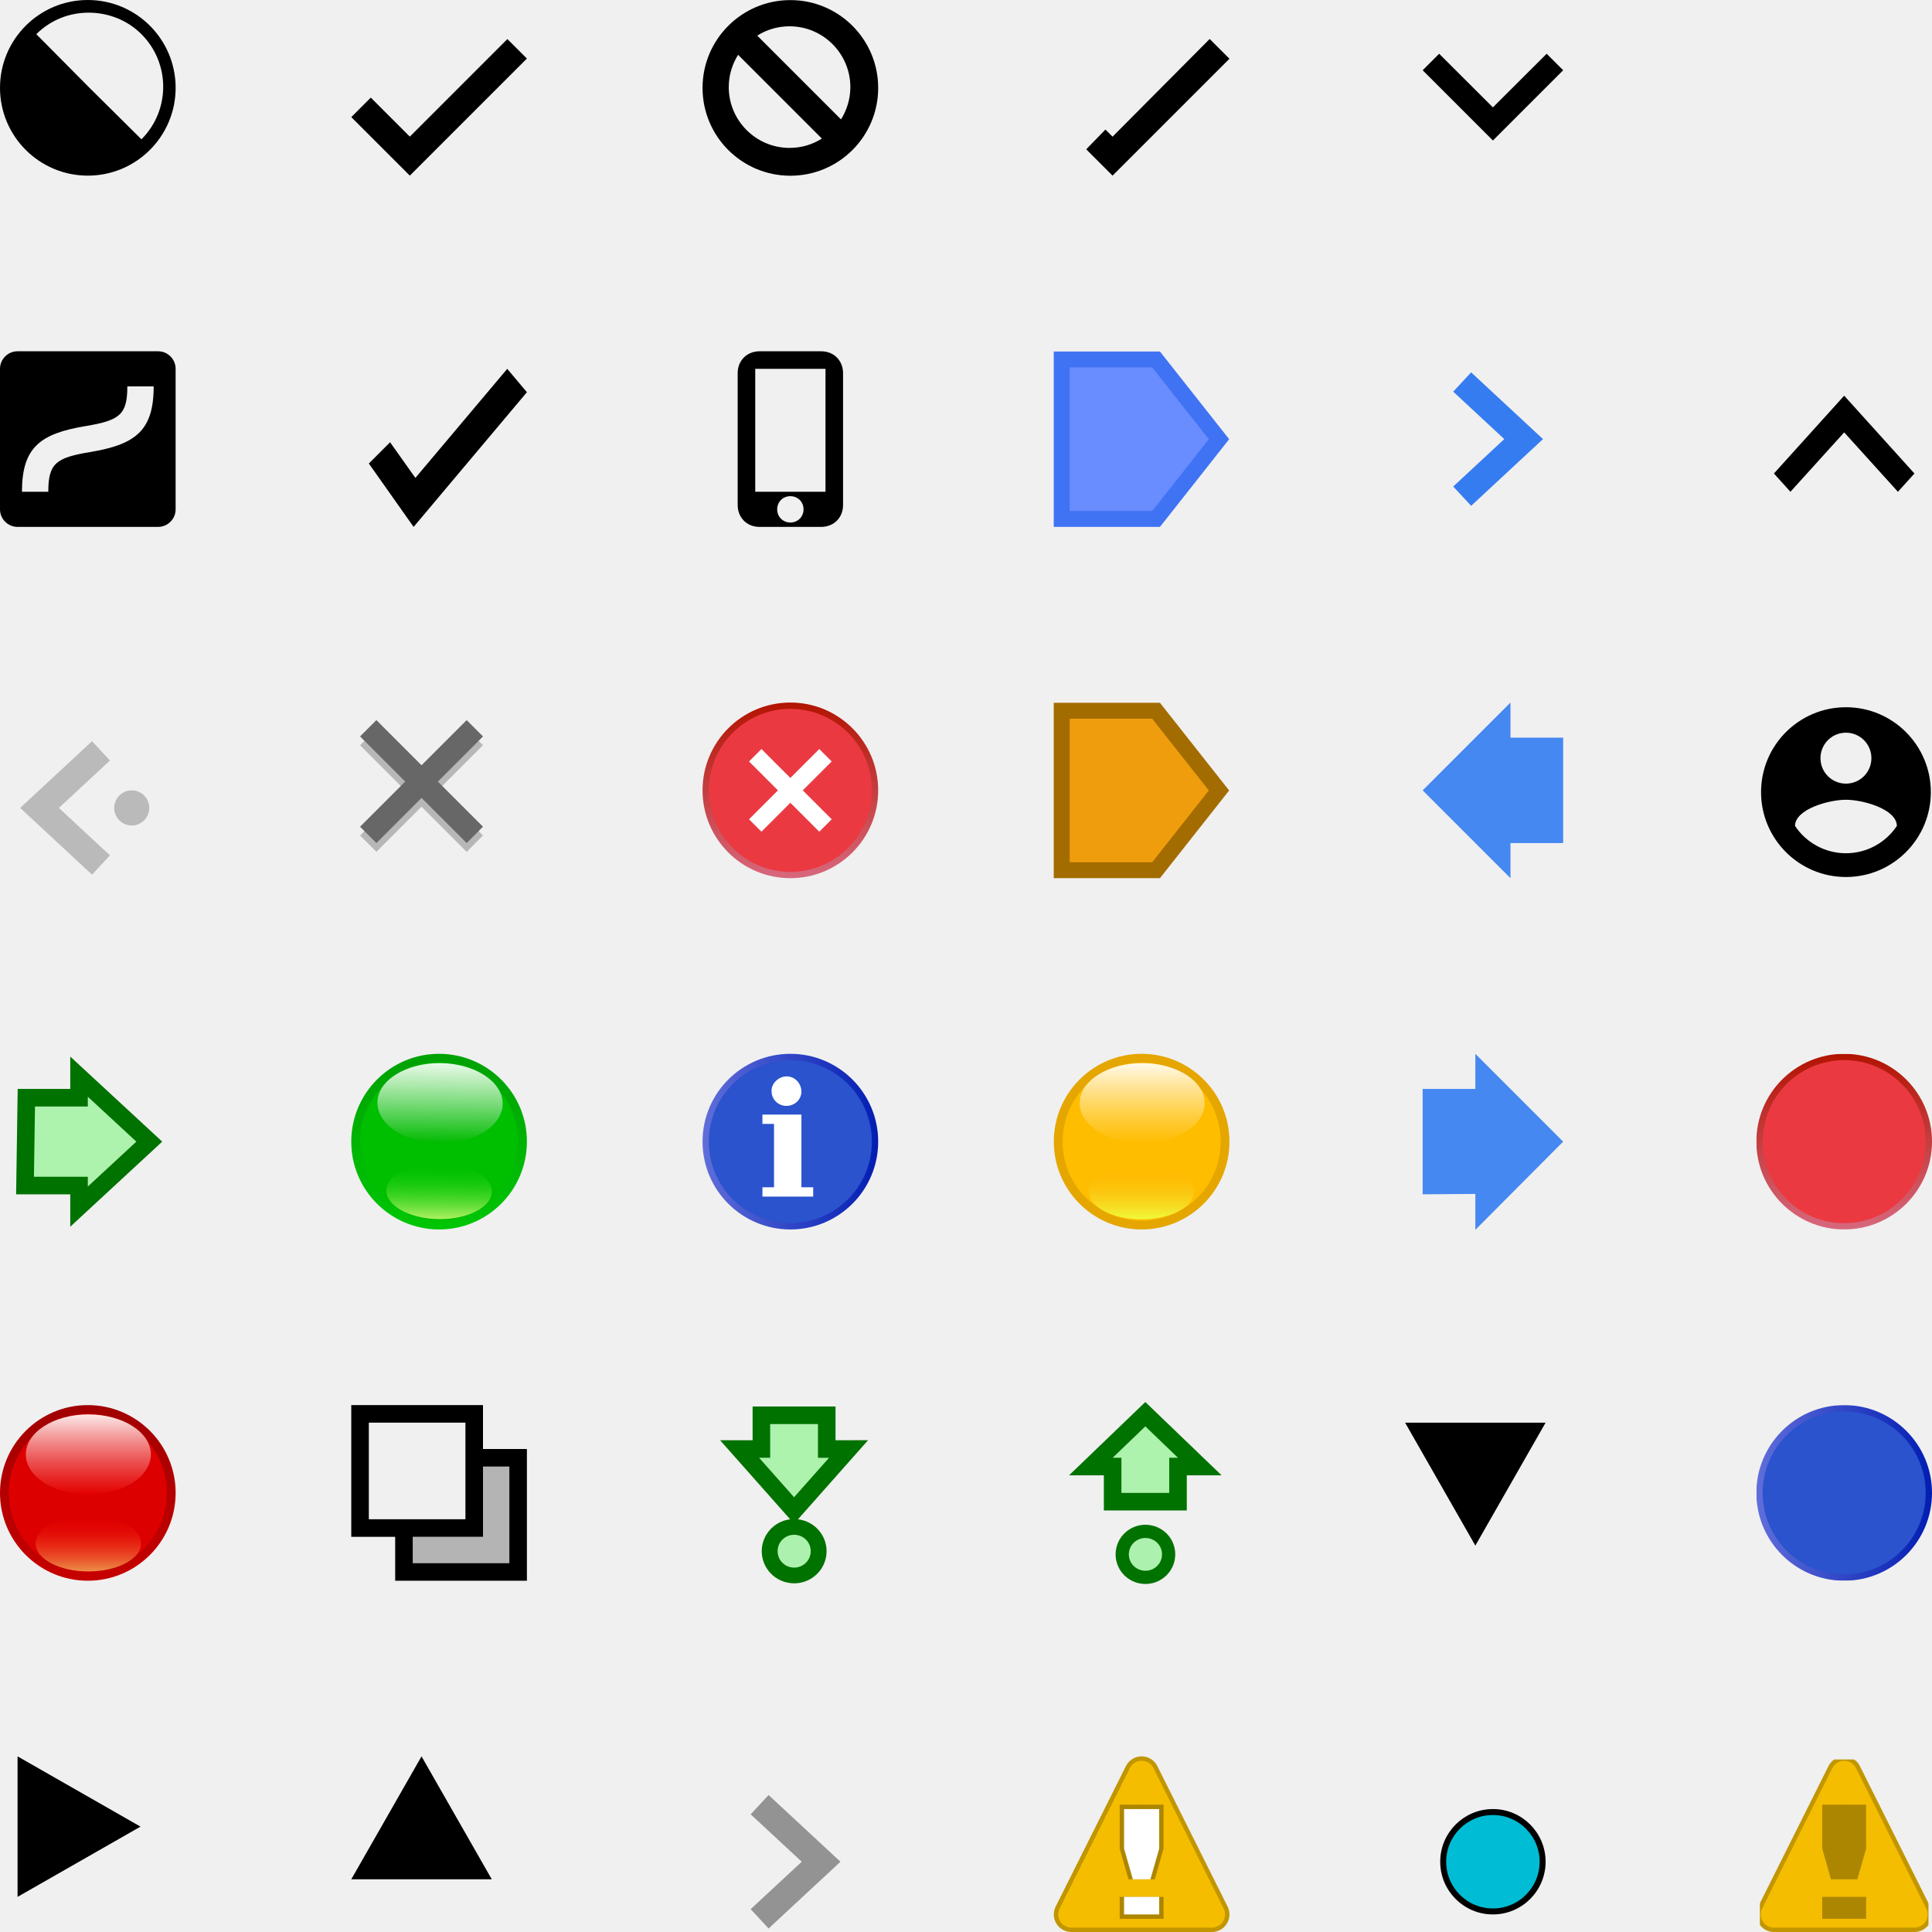
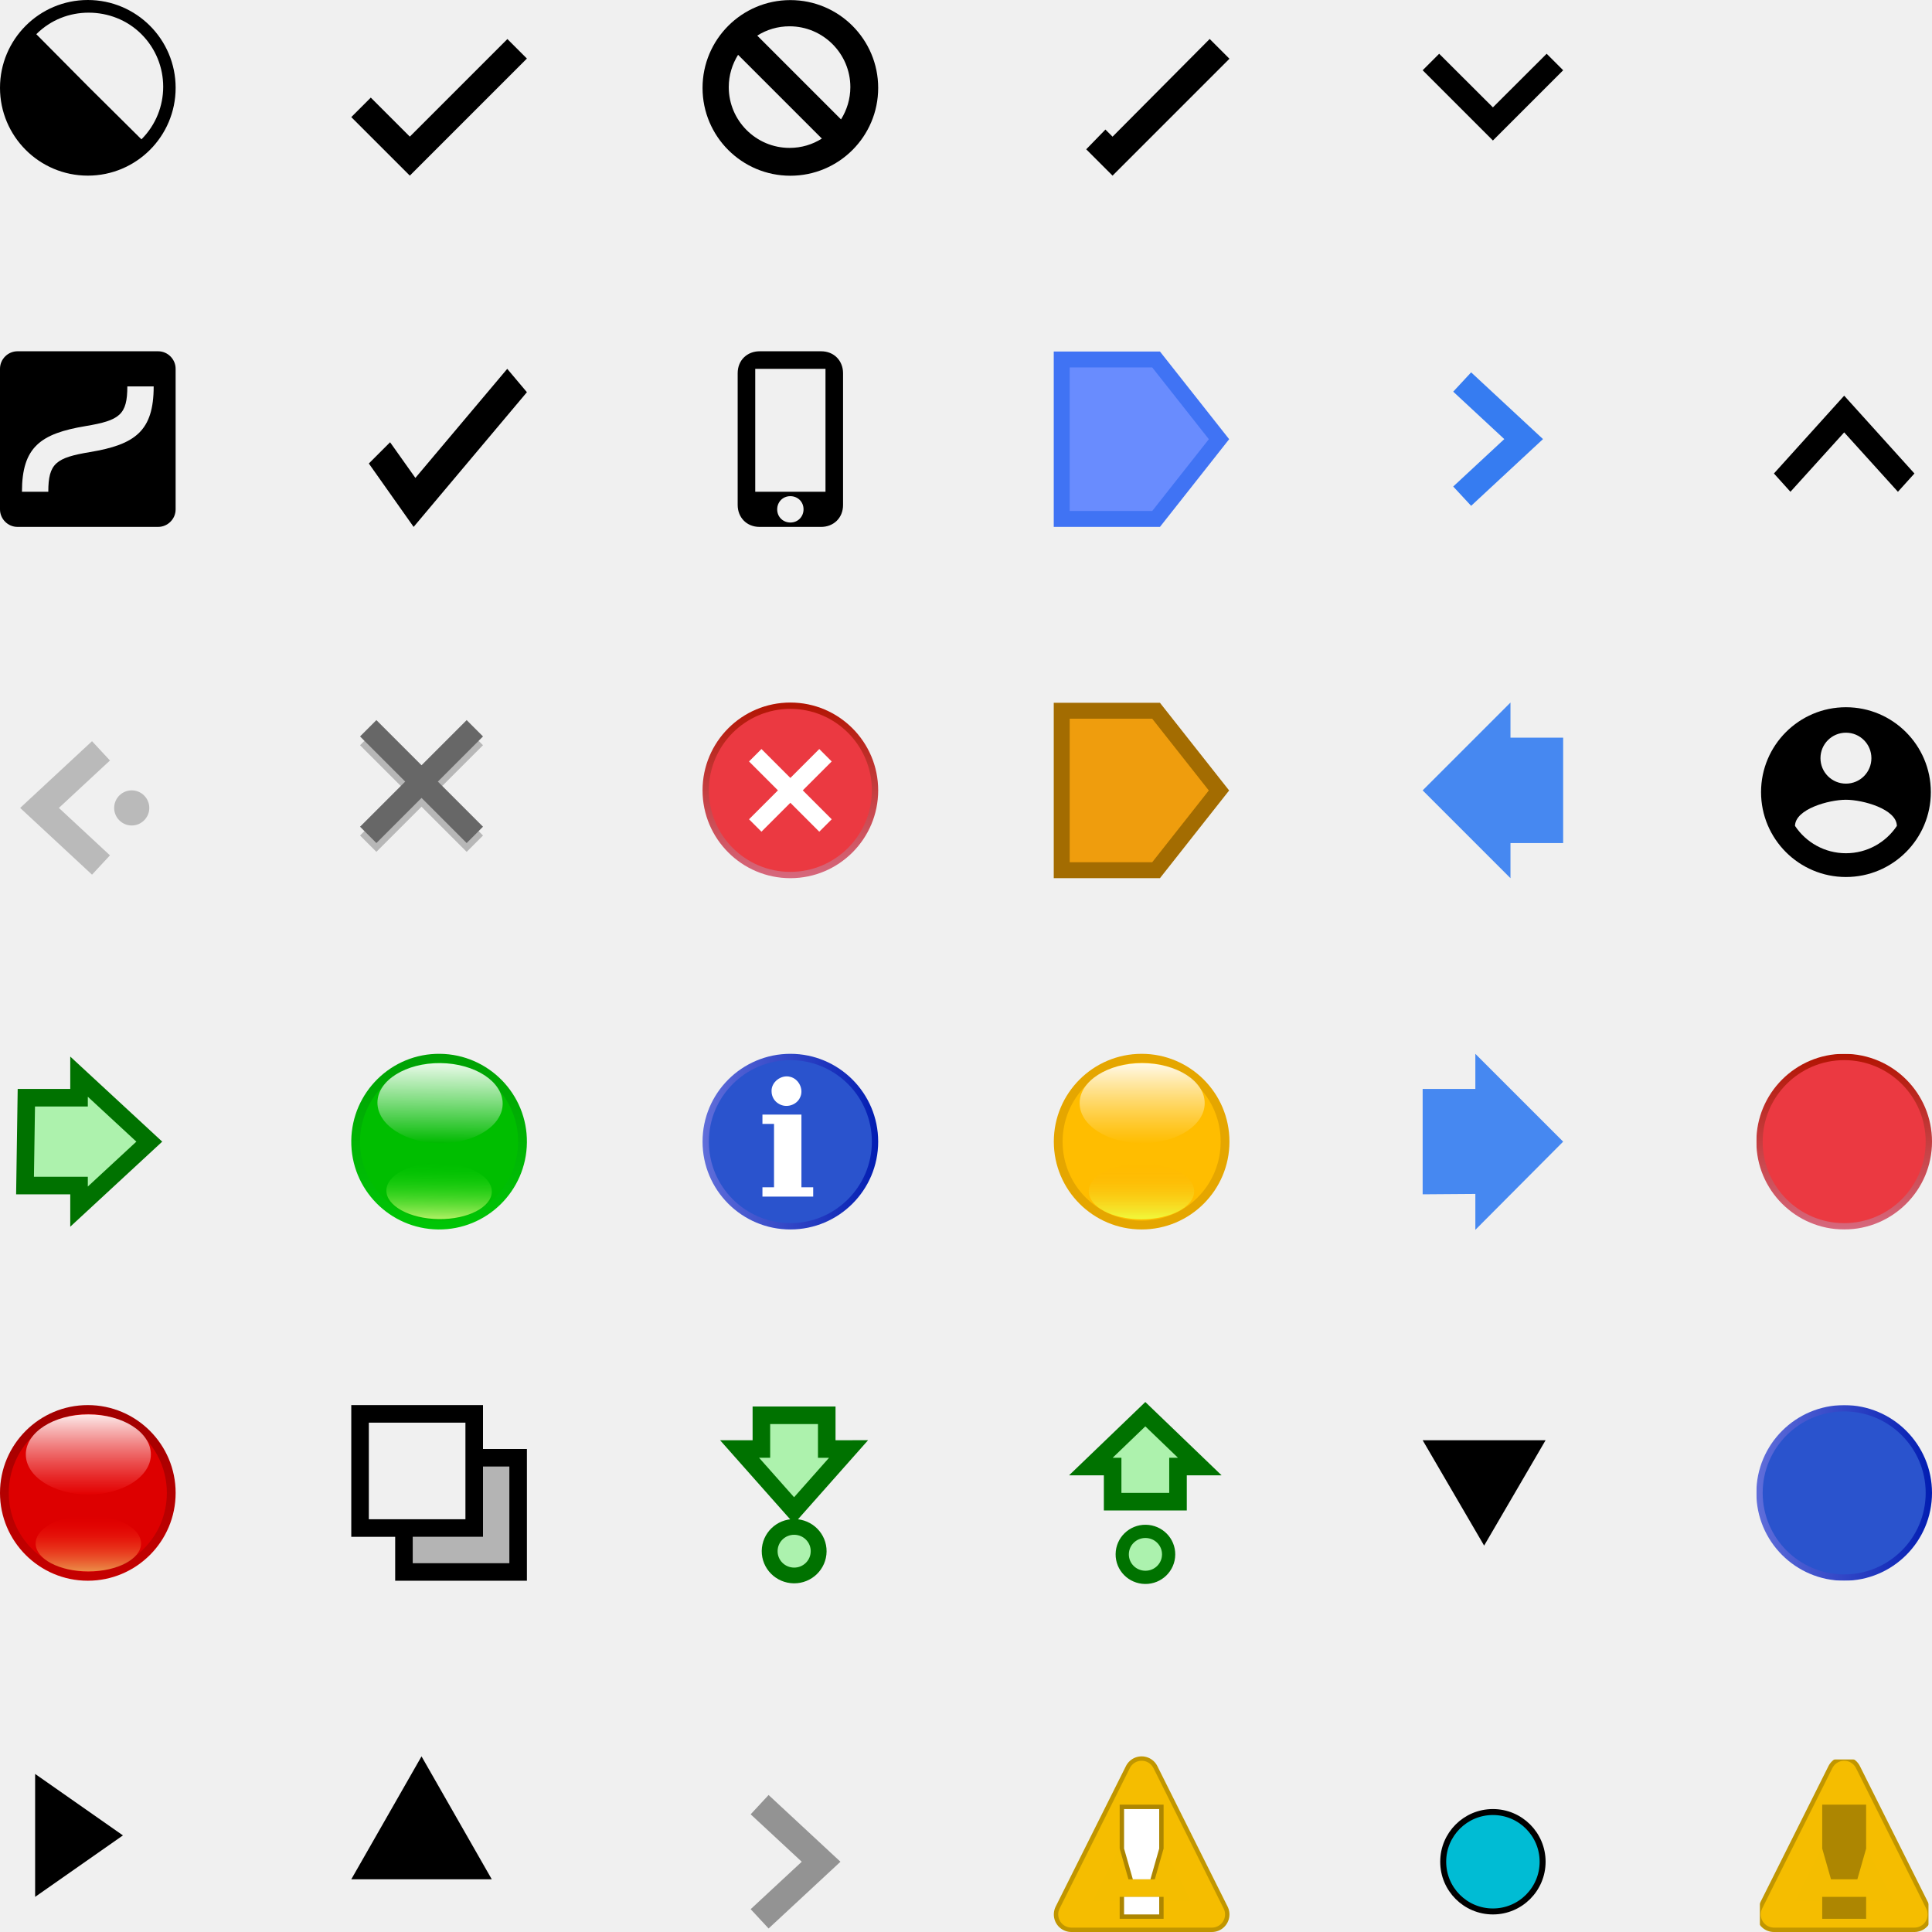
<svg xmlns="http://www.w3.org/2000/svg" xmlns:xlink="http://www.w3.org/1999/xlink" width="110" height="110" id="svg4185" version="1.1">
  <defs id="defs4457">
    <linearGradient id="sprite9_a-2" x1="113" x2="127" y1="104" y2="104" gradientTransform="matrix(0.71429,0,0,0.71429,-0.714,-69.286)" gradientUnits="userSpaceOnUse" xlink:href="#sprite9_d-9" />
    <linearGradient id="sprite9_d-9">
      <stop stop-color="#606eda" offset="0" id="stop4292-1" />
      <stop stop-color="#021db2" offset="1" id="stop4294-2" />
    </linearGradient>
    <linearGradient id="sprite6_a-0" x2="24" gradientTransform="matrix(0,-0.41667,-0.41667,0,25,10)" gradientUnits="userSpaceOnUse" xlink:href="#sprite6_b-6" />
    <linearGradient id="sprite6_b-6">
      <stop stop-color="#d7687d" offset="0" id="stop4236-2" />
      <stop stop-color="#b21402" offset="1" id="stop4238-6" />
    </linearGradient>
  </defs>
  <g id="g4187" transform="translate(0,20)">
    <path transform="translate(-80,-20)" d="m 80,20.995 c 0,-0.55 0.456,-0.995 0.995,-0.995 h 8.009 c 0.55,0 0.995,0.456 0.995,0.995 v 8.009 c 0,0.55 -0.456,0.995 -0.995,0.995 H 80.995 C 80.446,30 80,29.544 80,29.004 z m 5.123,4.744 c 2.567,-0.428 3.627,-1.193 3.627,-3.74 h -1.5 c 0,1.62 -0.441,1.938 -2.373,2.26 -2.567,0.428 -3.627,1.193 -3.627,3.74 h 1.5 c 0,-1.62 0.441,-1.938 2.373,-2.26 z" id="path4191" />
  </g>
  <g transform="translate(20,20)" id="g4193">
    <path transform="translate(-128,-109)" d="m 131.65,116.21 -1.44,-2.03 -1.21,1.21 2.55,3.61 6.45,-7.67 -1.12,-1.33 z" id="path4197" />
  </g>
  <g transform="translate(0,40)" id="g4199">
    <path transform="translate(-40,-19)" d="m 46.5,25 c 0,0.55 0.45,1 1,1 0.55,0 1,-0.45 1,-1 0,-0.55 -0.45,-1 -1,-1 -0.55,0 -1,0.45 -1,1" id="path4203" style="fill:#bababa" />
    <path transform="translate(-40,-19)" d="m 45.75,21.75 -3.5,3.25 3.5,3.25" id="path4205" style="fill:none;stroke:#bababa;stroke-width:1.5" />
  </g>
  <g transform="translate(20,40)" id="g4207">
    <path transform="translate(-177,-98)" d="m 184.5,100.43 -0.93,-0.93 -2.57,2.57 -2.57,-2.57 -0.93,0.93 2.57,2.57 -2.57,2.57 0.93,0.93 2.57,-2.57 2.57,2.57 0.93,-0.93 -2.57,-2.57 2.57,-2.57 z" id="path4211" style="fill-opacity:0.24" />
    <path transform="translate(-177,-98)" d="M 184.5,99.93 183.57,99 181,101.57 178.43,99 l -0.93,0.93 2.57,2.57 -2.57,2.57 0.93,0.93 2.57,-2.57 2.57,2.57 0.93,-0.93 -2.57,-2.57 2.57,-2.57 z" id="path4213" style="fill:#676767" />
  </g>
  <g transform="translate(40,20)" id="g4215">
    <path transform="translate(-100,0)" d="m 103.25,-4.7795e-7 c -0.7,0 -1.25,0.5 -1.25,1.25 v 7.5 c 0,0.7 0.5,1.25 1.25,1.25 h 3.5 c 0.7,0 1.25,-0.5 1.25,-1.25 v -7.5 C 108,0.55 107.5,-4.7795e-7 106.75,-4.7795e-7 z M 103,1 h 4 V 8 h -4 z m 2,7.25 c 0.4,0 0.75,0.3 0.75,0.75 0,0.4 -0.3,0.75 -0.75,0.75 -0.4,0 -0.75,-0.3 -0.75,-0.75 0,-0.4 0.3,-0.75 0.75,-0.75 z" id="path4219" />
  </g>
  <g transform="translate(40,40)" id="g4221">
    <path transform="translate(-20,0)" d="m 25,-4.7795e-7 c -2.76,0 -5,2.24 -5,5 0,2.76 2.24,5 5,5 2.76,0 5,-2.24 5,-5 C 30,2.24 27.76,-4.7795e-7 25,-4.7795e-7" id="path4225" style="fill:url(#sprite6_a)" />
    <path transform="translate(-20,0)" d="m 20.36,5 c 0,2.56 2.08,4.64 4.64,4.64 2.56,0 4.64,-2.08 4.64,-4.64 0,-2.56 -2.08,-4.64 -4.64,-4.64 -2.56,0 -4.64,2.08 -4.64,4.64" id="path4227" style="fill:#eb3941" />
    <path transform="translate(-20,0)" d="m 23,3 4,4" id="path4229" style="stroke:#ffffff" />
    <path transform="translate(-20,0)" d="M 27,3 23,7" id="path4231" style="stroke:#ffffff" />
    <defs id="defs4233">
      <linearGradient id="sprite6_b">
        <stop stop-color="#d7687d" offset="0" id="stop4236" />
        <stop stop-color="#b21402" offset="1" id="stop4238" />
      </linearGradient>
      <linearGradient id="sprite6_a" x2="24" gradientTransform="matrix(0,-0.41667,-0.41667,0,25,10)" gradientUnits="userSpaceOnUse" xlink:href="#sprite6_b" />
    </defs>
  </g>
  <path style="fill:#adf2ad;stroke:#007200;stroke-width:1;stroke-miterlimit:4;stroke-dasharray:none" id="path4245" d="M 4.5,61.3 8.5,65 4.5,68.7 l 0,-1.2 -3.075,0 0.075,-5 3,0 z" />
  <g transform="translate(20,60)" id="g4247">
    <path transform="translate(-140,0)" d="m 144.95,10 c -2.76,-0.03 -4.98,-2.29 -4.95,-5.05 0.03,-2.76 2.29,-4.98 5.05,-4.95 2.76,0.03 4.98,2.29 4.95,5.05 -0.03,2.76 -2.29,4.98 -5.05,4.95 z" id="path4251" style="fill:url(#sprite8_a)" />
    <path transform="translate(-140,0)" d="m 149.5,5.05 c -0.03,2.49 -2.06,4.48 -4.55,4.45 -2.49,-0.03 -4.48,-2.06 -4.45,-4.55 0.03,-2.49 2.06,-4.48 4.55,-4.45 2.49,0.03 4.48,2.06 4.45,4.55 z" id="path4253" style="fill:#00be00" />
    <path transform="translate(-140,0)" d="m 145.08,0.53 c 1.97,0.02 3.55,1.06 3.54,2.32 -0.01,1.26 -1.62,2.26 -3.59,2.24 -1.97,-0.02 -3.55,-1.06 -3.54,-2.32 0.01,-1.26 1.62,-2.26 3.59,-2.24 z" id="path4255" style="fill:url(#sprite8_b)" />
    <path transform="translate(-140,0)" d="m 144.98,9.41 c 1.66,0.02 3.01,-0.68 3.02,-1.56 0.01,-0.88 -1.33,-1.61 -2.98,-1.63 -1.66,-0.02 -3.01,0.68 -3.02,1.56 -0.01,0.88 1.33,1.61 2.98,1.63 z" id="path4257" style="fill:url(#sprite8_c)" />
    <defs id="defs4259">
      <linearGradient id="sprite8_j">
        <stop stop-color="#00d600" stop-opacity="0" offset="0" id="stop4262" />
        <stop stop-color="#d8fc7b" stop-opacity=".81" offset="1" id="stop4264" />
      </linearGradient>
      <linearGradient id="sprite8_k">
        <stop stop-color="#00ba00" offset="0" id="stop4267" />
        <stop stop-color="#fff" stop-opacity=".91" offset="1" id="stop4269" />
      </linearGradient>
      <linearGradient id="sprite8_l">
        <stop stop-color="#00a104" offset="0" id="stop4272" />
        <stop stop-color="#00c605" offset="1" id="stop4274" />
      </linearGradient>
      <linearGradient id="sprite8_c" x1="227.88" x2="235.12" y1="103.16" y2="103.16" gradientTransform="matrix(-0.0048,0.4396,0.78038,0.00853,65.608,-94.834)" gradientUnits="userSpaceOnUse" xlink:href="#sprite8_j" />
      <linearGradient id="sprite8_b" x1="227.88" x2="235.12" y1="103.16" y2="103.16" gradientTransform="matrix(0.00687,-0.62923,0.9267,0.01012,47.871,147.44)" gradientUnits="userSpaceOnUse" xlink:href="#sprite8_k" />
      <linearGradient id="sprite8_a" x1="227.88" x2="235.12" y1="103.16" y2="103.16" gradientTransform="matrix(-0.01507,1.3791,-1.3006,-0.0142,282.66,-312.8)" gradientUnits="userSpaceOnUse" xlink:href="#sprite8_l" />
    </defs>
  </g>
  <g transform="translate(40,60)" id="g4279">
    <path transform="translate(-80,0)" d="m 85,-4.7795e-7 c -2.76,0 -5,2.24 -5,5 0,2.76 2.24,5 5,5 2.76,0 5,-2.24 5,-5 C 90,2.24 87.76,-4.7795e-7 85,-4.7795e-7" id="path4283" style="fill:url(#sprite9_a)" />
    <path transform="translate(-80,0)" d="m 80.36,5 c 0,2.56 2.08,4.64 4.64,4.64 2.56,0 4.64,-2.08 4.64,-4.64 0,-2.56 -2.08,-4.64 -4.64,-4.64 -2.56,0 -4.64,2.08 -4.64,4.64" id="path4285" style="fill:#2a53cd" />
    <path transform="translate(-80,0)" d="m 83.93,2.14 c -0.03,-0.53 0.55,-0.97 1.06,-0.83 0.5,0.12 0.79,0.73 0.56,1.18 -0.2,0.44 -0.79,0.61 -1.2,0.36 C 84.09,2.71 83.93,2.43 83.93,2.14 z m 1.7,5.46 H 86.3 V 8.13 H 83.41 V 7.6 h 0.66 V 3.99 H 83.41 V 3.46 h 2.22 V 7.6 z" id="path4287" style="fill:#ffffff" />
    <defs id="defs4289">
      <linearGradient id="sprite9_d">
        <stop stop-color="#606eda" offset="0" id="stop4292" />
        <stop stop-color="#021db2" offset="1" id="stop4294" />
      </linearGradient>
      <linearGradient id="sprite9_a" x1="113" x2="127" y1="104" y2="104" gradientTransform="matrix(0.71429,0,0,0.71429,-0.714,-69.286)" gradientUnits="userSpaceOnUse" xlink:href="#sprite9_d" />
    </defs>
  </g>
  <g transform="translate(60,20)" id="g4297">
    <path transform="translate(-160,-20)" d="m 160.45,20.467 v 9.079 h 5.373 l 3.582,-4.54 -3.582,-4.539 z" id="path4301" style="fill:#698cfe;stroke:#4073f4;stroke-width:0.908" />
  </g>
  <g transform="translate(60,40)" id="g4303">
    <path transform="translate(-140,-20)" d="m 140.45,20.467 v 9.079 h 5.372 l 3.581,-4.54 -3.581,-4.539 z" id="path4307" style="fill:#ef9d0d;stroke:#a36c01;stroke-width:0.908" />
  </g>
  <g transform="translate(60,60)" id="g4309">
    <path transform="translate(-160,0)" d="m 165,10 c -2.76,0 -5,-2.24 -5,-5 0,-2.76 2.24,-5 5,-5 2.76,0 5,2.24 5,5 0,2.76 -2.24,5 -5,5 z" id="path4313" style="fill:#e5a600" />
    <path transform="translate(-160,0)" d="m 169.5,5 c 0,2.49 -2.01,4.5 -4.5,4.5 -2.49,0 -4.5,-2.01 -4.5,-4.5 0,-2.49 2.01,-4.5 4.5,-4.5 2.49,0 4.5,2.01 4.5,4.5 z" id="path4315" style="fill:#ffbd00" />
    <path transform="translate(-160,0)" d="m 165.03,0.53 c 1.97,0 3.56,1.02 3.56,2.28 0,1.26 -1.59,2.28 -3.56,2.28 -1.97,0 -3.56,-1.02 -3.56,-2.28 0,-1.26 1.59,-2.28 3.56,-2.28 z" id="path4317" style="fill:url(#sprite12_a)" />
    <path transform="translate(-160,0)" d="m 164.99,9.42 c 1.66,0 3,-0.71 3,-1.59 0,-0.88 -1.34,-1.59 -3,-1.59 -1.66,0 -3,0.71 -3,1.59 0,0.88 1.34,1.59 3,1.59 z" id="path4319" style="fill:url(#sprite12_b)" />
    <defs id="defs4321">
      <linearGradient id="sprite12_l">
        <stop stop-color="#ffa801" stop-opacity="0" offset="0" id="stop4324" />
        <stop stop-color="#f0fb3d" offset="1" id="stop4326" />
      </linearGradient>
      <linearGradient id="sprite12_m">
        <stop stop-color="#ffbd00" stop-opacity=".65" offset="0" id="stop4329" />
        <stop stop-color="#fff" stop-opacity=".91" offset="1" id="stop4331" />
      </linearGradient>
      <linearGradient id="sprite12_b" x1="227.88" x2="235.12" y1="103.16" y2="103.16" gradientTransform="matrix(0,0.43966,0.78049,0,84.444,-93.924)" gradientUnits="userSpaceOnUse" xlink:href="#sprite12_l" />
      <linearGradient id="sprite12_a" x1="227.88" x2="235.12" y1="103.16" y2="103.16" gradientTransform="matrix(0,-0.62931,0.92683,0,69.47,148.53)" gradientUnits="userSpaceOnUse" xlink:href="#sprite12_m" />
    </defs>
  </g>
  <g transform="translate(0,80)" id="g4335">
    <path transform="translate(-120,0)" d="m 125,10 c -2.76,0 -5,-2.24 -5,-5 0,-2.76 2.24,-5 5,-5 2.76,0 5,2.24 5,5 0,2.76 -2.24,5 -5,5 z" id="path4339" style="fill:url(#sprite13_a)" />
    <path transform="translate(-120,0)" d="m 129.5,5 c 0,2.49 -2.01,4.5 -4.5,4.5 -2.49,0 -4.5,-2.01 -4.5,-4.5 0,-2.49 2.01,-4.5 4.5,-4.5 2.49,0 4.5,2.01 4.5,4.5 z" id="path4341" style="fill:#dd0000" />
    <path transform="translate(-120,0)" d="m 125.03,0.53 c 1.97,0 3.56,1.02 3.56,2.28 0,1.26 -1.59,2.28 -3.56,2.28 -1.97,0 -3.56,-1.02 -3.56,-2.28 0,-1.26 1.59,-2.28 3.56,-2.28 z" id="path4343" style="fill:url(#sprite13_b)" />
    <path transform="translate(-120,0)" d="m 125.03,9.47 c 1.66,0 3,-0.71 3,-1.59 0,-0.88 -1.34,-1.59 -3,-1.59 -1.66,0 -3,0.71 -3,1.59 0,0.88 1.34,1.59 3,1.59 z" id="path4345" style="fill:url(#sprite13_c)" />
    <defs id="defs4347">
      <linearGradient id="sprite13_g">
        <stop stop-color="red" stop-opacity="0" offset="0" id="stop4350" />
        <stop stop-color="#f0cb68" stop-opacity=".71" offset="1" id="stop4352" />
      </linearGradient>
      <linearGradient id="sprite13_h">
        <stop stop-color="#e60000" stop-opacity=".65" offset="0" id="stop4355" />
        <stop stop-color="#fff" stop-opacity=".91" offset="1" id="stop4357" />
      </linearGradient>
      <linearGradient id="sprite13_i">
        <stop stop-color="#a10000" offset="0" id="stop4360" />
        <stop stop-color="#c60000" offset="1" id="stop4362" />
      </linearGradient>
      <linearGradient id="sprite13_c" x1="227.88" x2="235.12" y1="103.16" y2="103.16" gradientTransform="matrix(0,0.43966,0.78049,0,44.488,-93.88)" gradientUnits="userSpaceOnUse" xlink:href="#sprite13_g" />
      <linearGradient id="sprite13_b" x1="227.88" x2="235.12" y1="103.16" y2="103.16" gradientTransform="matrix(0,-0.62931,0.92683,0,29.47,148.53)" gradientUnits="userSpaceOnUse" xlink:href="#sprite13_h" />
      <linearGradient id="sprite13_a" x1="227.88" x2="235.12" y1="103.16" y2="103.16" gradientTransform="matrix(0,1.3793,-1.3008,0,259.08,-314.35)" gradientUnits="userSpaceOnUse" xlink:href="#sprite13_i" />
    </defs>
  </g>
  <g transform="translate(20,80)" id="g4367">
    <path transform="translate(-60,-20)" d="M 60,20 H 70 V 30 H 60 z" id="path4371" style="fill:none" />
    <path transform="translate(-60,-20)" d="M 67.5,22.5 V 20 H 60 v 7.5 h 2.5 V 30 H 70 V 22.5 z M 61,21 h 5.5 v 5.5 H 61 z m 2.5,6.5 h 4 v -4 H 69 V 29 h -5.5 z" id="path4373" />
    <path d="m 3.5,7.5 h 4 v -4 H 9 V 9 H 3.5 z" id="path4375" style="fill-opacity:0.25" />
  </g>
  <g id="g4383" style="fill:#acf2ae;stroke:#007200;stroke-width:2.577" transform="translate(40,80)">
    <path transform="matrix(0.29356,0,0,0.2909,-37.35,6.864)" d="m 144.95,10 c -2.76,-0.03 -4.98,-2.29 -4.95,-5.05 0.03,-2.76 2.29,-4.98 5.05,-4.95 2.76,0.03 4.98,2.29 4.95,5.05 -0.03,2.76 -2.29,4.98 -5.05,4.95 z" id="path4385" />
    <path transform="matrix(0.29356,0,0,0.2909,-37.35,6.864)" d="m 149.5,5.05 c -0.03,2.49 -2.06,4.48 -4.55,4.45 -2.49,-0.03 -4.48,-2.06 -4.45,-4.55 0.03,-2.49 2.06,-4.48 4.55,-4.45 2.49,0.03 4.48,2.06 4.45,4.55 z" id="path4387" />
  </g>
  <path d="M 48.313,82.5 45.211,86 42.109,82.5 l 1.241,0 0,-1.919 3.722,0 0,1.92 z" id="path4389" style="fill:#adf2ad;stroke:#007200;stroke-width:1;stroke-miterlimit:4;stroke-dasharray:none" />
  <path d="m 66.537,88.514 c -0.009,0.724 -0.605,1.303 -1.336,1.294 -0.731,-0.009 -1.315,-0.599 -1.306,-1.324 0.009,-0.724 0.605,-1.303 1.336,-1.294 0.731,0.009 1.315,0.599 1.306,1.323 z" id="path4397" style="fill:#acf2ae;stroke:#007200;stroke-width:0.753" />
  <path d="m 62.108,83.5 3.102,-2.982 3.102,2.982 -1.241,0 0,2 -3.722,0 0,-2 z" id="path4399" style="fill:#adf2ad;stroke:#007200;stroke-width:1;stroke-miterlimit:4;stroke-dasharray:none" />
  <g transform="translate(80,20)" id="g4401">
    <path transform="translate(-20,-20)" d="m 23.25,21.75 3.5,3.25 -3.5,3.25" id="path4405" style="fill:none;stroke:#367cf1;stroke-width:1.5" />
  </g>
  <g transform="translate(80,40)" id="g4407">
    <path transform="translate(-180,-20)" d="m 186,20 -5,5 5,5 v -2 h 3 v -6 h -3 z" id="path4411" style="fill:#4688f1" />
  </g>
  <g transform="translate(80,60)" id="g4413">
    <path transform="matrix(-1,0,0,1,190,-19.955)" d="m 186,19.955 -5,5 5,5.022 0,-2.045 3,0.022 0,-6 -3,0 z" id="path4417" style="fill:#4688f1" />
  </g>
-   <g transform="translate(80,80)" id="g4419">
-     <path transform="translate(-20,-98)" d="m 24,106 4,-7 h -8" id="path4423" />
-   </g>
-   <g transform="translate(0,100)" id="g4425">
+   <g transform="matrix(0.8571429,0,0,0.8571429,80.14286,80.14286)" id="g4419">
+     <path transform="translate(-20,-98)" d="m 25.083,107.167 4.083,-7 H 21" id="path4423" />
+   </g>
+   <g transform="matrix(0.7142857,0,0,0.875,1.285714,101)" id="g4425">
    <path transform="translate(-4,-98)" d="M 12,102 5,98 v 8" id="path4429" />
  </g>
  <g transform="translate(20,100)" id="g4431">
    <path transform="translate(-4,-111)" d="m 8,111 4,7 H 4" id="path4435" />
  </g>
  <g transform="translate(40,100)" id="g4437">
    <path transform="translate(0,-19)" d="m 3.25,21.75 3.5,3.25 -3.5,3.25" id="path4441" style="fill:none;stroke:#939393;stroke-width:1.5" />
  </g>
  <g transform="translate(60,100)" id="g4443">
    <path transform="translate(-60,0)" d="m 61,9 4,-8 4,8 z" id="path4447" style="stroke:#c19600;stroke-width:2;stroke-linejoin:round" />
    <path transform="translate(-60,0)" d="m 61,9 4,-8 4,8 z" id="path4449" style="fill:#f4bd00;stroke:#f5bd00;stroke-width:1.5;stroke-linejoin:round" />
    <path transform="translate(-60,0)" d="m 63.75,2.75 h 2.5 v 2.5 L 65.75,7 h -1.5 l -0.5,-1.75 v -2.5 m 0,5.25 h 2.5 v 1.25 h -2.5" id="path4451" style="fill:#ad8601" />
    <path transform="translate(-60,0)" d="m 64,3 h 2 V 5.25 L 65.5,7 h -1 L 64,5.25 V 3 m 0,5 h 2 v 1 h -2" id="path4453" style="fill:#ffffff" />
  </g>
-   <text xml:space="preserve" style="font-size:8px;font-style:normal;font-weight:normal;line-height:125%;letter-spacing:0px;word-spacing:0px;fill:#cccccc;fill-opacity:1;stroke:none;font-family:Sans" x="3.051" y="118.387" id="text5191">
-     <tspan id="tspan5193" x="3.051" y="118.387">a</tspan>
-   </text>
-   <text xml:space="preserve" style="font-size:8px;font-style:normal;font-weight:normal;line-height:125%;letter-spacing:0px;word-spacing:0px;fill:#cccccc;fill-opacity:1;stroke:none;font-family:Sans" x="23.051" y="118.387" id="text5191-1">
-     <tspan id="tspan5193-7" x="23.051" y="118.387">b</tspan>
-   </text>
-   <text xml:space="preserve" style="font-size:8px;font-style:normal;font-weight:normal;line-height:125%;letter-spacing:0px;word-spacing:0px;fill:#cccccc;fill-opacity:1;stroke:none;font-family:Sans" x="43.051" y="118.387" id="text5191-7">
-     <tspan id="tspan5193-1" x="43.051" y="118.387">c</tspan>
-   </text>
-   <text xml:space="preserve" style="font-size:8px;font-style:normal;font-weight:normal;line-height:125%;letter-spacing:0px;word-spacing:0px;fill:#cccccc;fill-opacity:1;stroke:none;font-family:Sans" x="63.051" y="118.387" id="text5191-15">
-     <tspan id="tspan5193-9" x="63.051" y="118.387">d</tspan>
-   </text>
-   <text xml:space="preserve" style="font-size:8px;font-style:normal;font-weight:normal;line-height:125%;letter-spacing:0px;word-spacing:0px;fill:#cccccc;fill-opacity:1;stroke:none;font-family:Sans" x="83.051" y="118.387" id="text5191-77">
-     <tspan id="tspan5193-6" x="83.051" y="118.387">e</tspan>
-   </text>
-   <text xml:space="preserve" style="font-size:8px;font-style:normal;font-weight:normal;line-height:125%;letter-spacing:0px;word-spacing:0px;fill:#cccccc;fill-opacity:1;stroke:none;font-family:Sans" x="-7.026" y="107.818" id="text5191-73">
-     <tspan id="tspan5193-65" x="-7.026" y="107.818">1</tspan>
-   </text>
-   <text xml:space="preserve" style="font-size:8px;font-style:normal;font-weight:normal;line-height:125%;letter-spacing:0px;word-spacing:0px;fill:#cccccc;fill-opacity:1;stroke:none;font-family:Sans" x="-6.819" y="87.88" id="text5191-6">
-     <tspan id="tspan5193-3" x="-6.819" y="87.88">2</tspan>
-   </text>
-   <text xml:space="preserve" style="font-size:8px;font-style:normal;font-weight:normal;line-height:125%;letter-spacing:0px;word-spacing:0px;fill:#cccccc;fill-opacity:1;stroke:none;font-family:Sans" x="-6.756" y="67.992" id="text5191-9">
-     <tspan id="tspan5193-4" x="-6.756" y="67.992">3</tspan>
-   </text>
-   <text xml:space="preserve" style="font-size:8px;font-style:normal;font-weight:normal;line-height:125%;letter-spacing:0px;word-spacing:0px;fill:#cccccc;fill-opacity:1;stroke:none;font-family:Sans" x="-6.917" y="47.994" id="text5191-8">
-     <tspan id="tspan5193-12" x="-6.917" y="47.994">4</tspan>
-   </text>
-   <text xml:space="preserve" style="font-size:8px;font-style:normal;font-weight:normal;line-height:125%;letter-spacing:0px;word-spacing:0px;fill:#cccccc;fill-opacity:1;stroke:none;font-family:Sans" x="-7.108" y="28.056" id="text5191-93">
-     <tspan id="tspan5193-90" x="-7.108" y="28.056">5</tspan>
+   <text xml:space="preserve" style="font-style:normal;font-weight:normal;line-height:0%;font-family:sans-serif;letter-spacing:0px;word-spacing:0px;fill:#cccccc;fill-opacity:1;stroke:none" x="3.051" y="118.387" id="text5191">
+     <tspan id="tspan5193" x="3.051" y="118.387" style="font-size:8px;line-height:1.25;font-family:sans-serif">a</tspan>
+   </text>
+   <text xml:space="preserve" style="font-style:normal;font-weight:normal;line-height:0%;font-family:sans-serif;letter-spacing:0px;word-spacing:0px;fill:#cccccc;fill-opacity:1;stroke:none" x="23.051" y="118.387" id="text5191-1">
+     <tspan id="tspan5193-7" x="23.051" y="118.387" style="font-size:8px;line-height:1.25;font-family:sans-serif">b</tspan>
+   </text>
+   <text xml:space="preserve" style="font-style:normal;font-weight:normal;line-height:0%;font-family:sans-serif;letter-spacing:0px;word-spacing:0px;fill:#cccccc;fill-opacity:1;stroke:none" x="43.051" y="118.387" id="text5191-7">
+     <tspan id="tspan5193-1" x="43.051" y="118.387" style="font-size:8px;line-height:1.25;font-family:sans-serif">c</tspan>
+   </text>
+   <text xml:space="preserve" style="font-style:normal;font-weight:normal;line-height:0%;font-family:sans-serif;letter-spacing:0px;word-spacing:0px;fill:#cccccc;fill-opacity:1;stroke:none" x="63.051" y="118.387" id="text5191-15">
+     <tspan id="tspan5193-9" x="63.051" y="118.387" style="font-size:8px;line-height:1.25;font-family:sans-serif">d</tspan>
+   </text>
+   <text xml:space="preserve" style="font-style:normal;font-weight:normal;line-height:0%;font-family:sans-serif;letter-spacing:0px;word-spacing:0px;fill:#cccccc;fill-opacity:1;stroke:none" x="83.051" y="118.387" id="text5191-77">
+     <tspan id="tspan5193-6" x="83.051" y="118.387" style="font-size:8px;line-height:1.25;font-family:sans-serif">e</tspan>
+   </text>
+   <text xml:space="preserve" style="font-style:normal;font-weight:normal;line-height:0%;font-family:sans-serif;letter-spacing:0px;word-spacing:0px;fill:#cccccc;fill-opacity:1;stroke:none" x="-7.026" y="107.818" id="text5191-73">
+     <tspan id="tspan5193-65" x="-7.026" y="107.818" style="font-size:8px;line-height:1.25;font-family:sans-serif">1</tspan>
+   </text>
+   <text xml:space="preserve" style="font-style:normal;font-weight:normal;line-height:0%;font-family:sans-serif;letter-spacing:0px;word-spacing:0px;fill:#cccccc;fill-opacity:1;stroke:none" x="-6.819" y="87.88" id="text5191-6">
+     <tspan id="tspan5193-3" x="-6.819" y="87.88" style="font-size:8px;line-height:1.25;font-family:sans-serif">2</tspan>
+   </text>
+   <text xml:space="preserve" style="font-style:normal;font-weight:normal;line-height:0%;font-family:sans-serif;letter-spacing:0px;word-spacing:0px;fill:#cccccc;fill-opacity:1;stroke:none" x="-6.756" y="67.992" id="text5191-9">
+     <tspan id="tspan5193-4" x="-6.756" y="67.992" style="font-size:8px;line-height:1.25;font-family:sans-serif">3</tspan>
+   </text>
+   <text xml:space="preserve" style="font-style:normal;font-weight:normal;line-height:0%;font-family:sans-serif;letter-spacing:0px;word-spacing:0px;fill:#cccccc;fill-opacity:1;stroke:none" x="-6.917" y="47.994" id="text5191-8">
+     <tspan id="tspan5193-12" x="-6.917" y="47.994" style="font-size:8px;line-height:1.25;font-family:sans-serif">4</tspan>
+   </text>
+   <text xml:space="preserve" style="font-style:normal;font-weight:normal;line-height:0%;font-family:sans-serif;letter-spacing:0px;word-spacing:0px;fill:#cccccc;fill-opacity:1;stroke:none" x="-7.108" y="28.056" id="text5191-93">
+     <tspan id="tspan5193-90" x="-7.108" y="28.056" style="font-size:8px;line-height:1.25;font-family:sans-serif">5</tspan>
  </text>
  <g transform="matrix(1.132076,0,0,1.132075,81.60377,102.6038)" style="fill:#00bcd4;stroke:#000000;stroke-width:0.3" id="g3669">
-     <circle d="M 5.5,3 C 5.5,4.381 4.381,5.5 3,5.5 1.619,5.5 0.5,4.381 0.5,3 0.5,1.619 1.619,0.5 3,0.5 4.381,0.5 5.5,1.619 5.5,3 z" cx="3" cy="3" r="2.5" id="circle3671" />
+     <circle cx="3" cy="3" r="2.5" id="circle3671" />
  </g>
  <path style="fill:#000000;fill-opacity:1;stroke-width:0;stroke-miterlimit:4" d="m 5,-3e-7 c -2.761,0 -5,2.239 -5,5 C 0,7.761 2.239,10 5,10 7.761,10 10,7.761 10,5 c 0,-2.761 -2.239,-5 -5,-5 z m 0.048,0.721 c 1.083,1e-6 2.179,0.4 3.005,1.226 1.652,1.652 1.652,4.333 0,5.986 L 5.048,4.952 2.067,1.947 C 2.893,1.121 3.965,0.721 5.048,0.721 z" id="path3255" />
-   <text xml:space="preserve" style="font-size:8px;font-style:normal;font-weight:normal;line-height:125%;letter-spacing:0px;word-spacing:0px;fill:#cccccc;fill-opacity:1;stroke:none;font-family:Sans" x="-6.68" y="8" id="text5191-93-3">
-     <tspan id="tspan5193-90-6" x="-6.68" y="8">6</tspan>
+   <text xml:space="preserve" style="font-style:normal;font-weight:normal;line-height:0%;font-family:sans-serif;letter-spacing:0px;word-spacing:0px;fill:#cccccc;fill-opacity:1;stroke:none" x="-6.68" y="8" id="text5191-93-3">
+     <tspan id="tspan5193-90-6" x="-6.68" y="8" style="font-size:8px;line-height:1.25;font-family:sans-serif">6</tspan>
  </text>
  <g transform="translate(13.293,-7.438395)" id="g74">
    <path style="fill:none" id="path80" d="M 4.308,4.525 H 20.54 V 20.757 H 4.308 z" />
    <path style="fill-rule:evenodd" id="path82" d="M 7.818,12.995 6.707,14.106 10.041,17.438 16.707,10.772 15.596,9.661 10.041,15.217 z" />
    <g transform="matrix(0.7692308,0,0,0.7692308,19.01469,2.828306)" id="g92">
      <path transform="translate(-64,0)" d="m 80.44,16.94 c -2.48,0 -4.5,-2.02 -4.5,-4.5 0,-0.88 0.26,-1.7 0.69,-2.39 l 6.2,6.2 c -0.69,0.44 -1.51,0.69 -2.39,0.69 m 4.5,-4.5 c 0,0.88 -0.26,1.7 -0.69,2.39 l -6.2,-6.2 c 0.69,-0.44 1.51,-0.69 2.39,-0.69 2.48,0 4.5,2.02 4.5,4.5 M 80.5,6 C 76.91,6 74,8.91 74,12.5 74,16.09 76.91,19 80.5,19 84.09,19 87,16.09 87,12.5 87,8.91 84.09,6 80.5,6" id="path96" />
    </g>
    <path style="fill-rule:evenodd" d="m 55.582,9.657 -5.531,5.563 -0.406,-0.406 -1.094,1.125 1.5,1.5 6.656,-6.656 -1.125,-1.125 z" id="path3185" />
  </g>
-   <text xml:space="preserve" style="font-size:8px;font-style:normal;font-weight:normal;line-height:125%;letter-spacing:0px;word-spacing:0px;fill:#cccccc;fill-opacity:1;stroke:none;font-family:Sans" x="103.739" y="118.482" id="text5191-77-3">
-     <tspan id="tspan5193-6-6" x="103.739" y="118.482">f</tspan>
+   <text xml:space="preserve" style="font-style:normal;font-weight:normal;line-height:0%;font-family:sans-serif;letter-spacing:0px;word-spacing:0px;fill:#cccccc;fill-opacity:1;stroke:none" x="103.739" y="118.482" id="text5191-77-3">
+     <tspan id="tspan5193-6-6" x="103.739" y="118.482" style="font-size:8px;line-height:1.25;font-family:sans-serif">f</tspan>
  </text>
  <g id="g4443-7" transform="translate(100,100)" mask="url(#path4453-6-mask)">
    <path transform="translate(-60,0)" d="m 61,9 4,-8 4,8 z" id="path4447-5" style="stroke:#c19600;stroke-width:2;stroke-linejoin:round" />
    <path transform="translate(-60,0)" d="m 61,9 4,-8 4,8 z" id="path4449-3" style="fill:#f4bd00;stroke:#f5bd00;stroke-width:1.5;stroke-linejoin:round" />
    <path transform="translate(-60,0)" d="m 63.75,2.75 h 2.5 v 2.5 L 65.75,7 h -1.5 l -0.5,-1.75 v -2.5 m 0,5.25 h 2.5 v 1.25 h -2.5" id="path4451-5" style="fill:#ad8601" />
    <mask id="path4453-6-mask">
      <path transform="translate(-60,0)" d="m 64,3 h 2 V 5.25 L 65.5,7 h -1 L 64,5.25 V 3 m 0,5 h 2 v 1 h -2" id="path4453-6" style="fill:#000000" />
      <rect width="10" height="10" style="fill:#ffffff" id="rect8990" />
    </mask>
  </g>
  <g id="g4279-7" transform="translate(100,80)" mask="url(#path4287-3-mask)">
    <path transform="translate(-80,0)" d="m 85,-4.7795e-7 c -2.76,0 -5,2.24 -5,5 0,2.76 2.24,5 5,5 2.76,0 5,-2.24 5,-5 C 90,2.24 87.76,-4.7795e-7 85,-4.7795e-7" id="path4283-0" style="fill:url(#sprite9_a-2)" />
    <path transform="translate(-80,0)" d="m 80.36,5 c 0,2.56 2.08,4.64 4.64,4.64 2.56,0 4.64,-2.08 4.64,-4.64 0,-2.56 -2.08,-4.64 -4.64,-4.64 -2.56,0 -4.64,2.08 -4.64,4.64" id="path4285-9" style="fill:#2a53cd" />
    <mask id="path4287-3-mask">
      <path transform="translate(-80,0)" d="m 83.93,2.14 c -0.03,-0.53 0.55,-0.97 1.06,-0.83 0.5,0.12 0.79,0.73 0.56,1.18 -0.2,0.44 -0.79,0.61 -1.2,0.36 C 84.09,2.71 83.93,2.43 83.93,2.14 z m 1.7,5.46 H 86.3 V 8.13 H 83.41 V 7.6 h 0.66 V 3.99 H 83.41 V 3.46 h 2.22 V 7.6 z" id="path4287-3" style="fill:#000000" />
      <rect width="10" height="10" style="fill:#ffffff" id="rect8997" />
    </mask>
    <defs id="defs4289-6">
      <linearGradient id="linearGradient3198">
        <stop stop-color="#606eda" offset="0" id="stop3200" />
        <stop stop-color="#021db2" offset="1" id="stop3202" />
      </linearGradient>
      <linearGradient id="linearGradient3204" x1="113" x2="127" y1="104" y2="104" gradientTransform="matrix(0.71429,0,0,0.71429,-0.714,-69.286)" gradientUnits="userSpaceOnUse" xlink:href="#sprite9_d-9" />
    </defs>
  </g>
  <g id="g4221-1" transform="translate(100,60)" mask="url(#path4229-9-path4231-2-mask)">
    <path transform="translate(-20,0)" d="m 25,-4.7795e-7 c -2.76,0 -5,2.24 -5,5 0,2.76 2.24,5 5,5 2.76,0 5,-2.24 5,-5 C 30,2.24 27.76,-4.7795e-7 25,-4.7795e-7" id="path4225-8" style="fill:url(#sprite6_a-0)" />
    <path transform="translate(-20,0)" d="m 20.36,5 c 0,2.56 2.08,4.64 4.64,4.64 2.56,0 4.64,-2.08 4.64,-4.64 0,-2.56 -2.08,-4.64 -4.64,-4.64 -2.56,0 -4.64,2.08 -4.64,4.64" id="path4227-7" style="fill:#eb3941" />
    <mask id="path4229-9-path4231-2-mask">
      <path transform="translate(-20,0)" d="m 23,3 4,4" id="path4229-9" style="stroke:#000000" />
      <path transform="translate(-20,0)" d="M 27,3 23,7" id="path4231-2" style="stroke:#000000" />
      <rect width="10" height="10" style="fill:#ffffff" id="rect9010" />
    </mask>
    <defs id="defs4233-0">
      <linearGradient id="linearGradient3257">
        <stop stop-color="#d7687d" offset="0" id="stop3259" />
        <stop stop-color="#b21402" offset="1" id="stop3261" />
      </linearGradient>
      <linearGradient id="linearGradient3263" x2="24" gradientTransform="matrix(0,-0.41667,-0.41667,0,25,10)" gradientUnits="userSpaceOnUse" xlink:href="#sprite6_b-6" />
    </defs>
  </g>
  <g style="fill:#000000" id="g9271" transform="matrix(0.4833333,0,0,0.4833333,99.3,39.3)">
    <path id="path9261" d="M 12,2 C 6.48,2 2,6.48 2,12 2,17.52 6.48,22 12,22 17.52,22 22,17.52 22,12 22,6.48 17.52,2 12,2 z m 0,3 c 1.66,0 3,1.34 3,3 0,1.66 -1.34,3 -3,3 C 10.34,11 9,9.66 9,8 9,6.34 10.34,5 12,5 z m 0,14.2 c -2.5,0 -4.71,-1.28 -6,-3.22 0.03,-1.99 4,-3.08 6,-3.08 1.99,0 5.97,1.09 6,3.08 -1.29,1.94 -3.5,3.22 -6,3.22 z" />
    <path id="path9263" d="M 0,0 H 24 V 24 H 0 z" style="fill:none" />
  </g>
  <path style="fill:#000000" d="M 105,22.528 101,26.959 101.94,28 105,24.618 108.06,28 109,26.959 z" id="path3942" />
  <path style="fill:none" d="M 76.448,14.99 H 93.976 V 34.406 H 76.448 z" id="path3944" />
  <path style="fill:#000000" d="M 88.06,3.06 85,6.113 81.94,3.06 l -0.94,0.94 4,4 4,-4 z" id="path3974" />
</svg>
